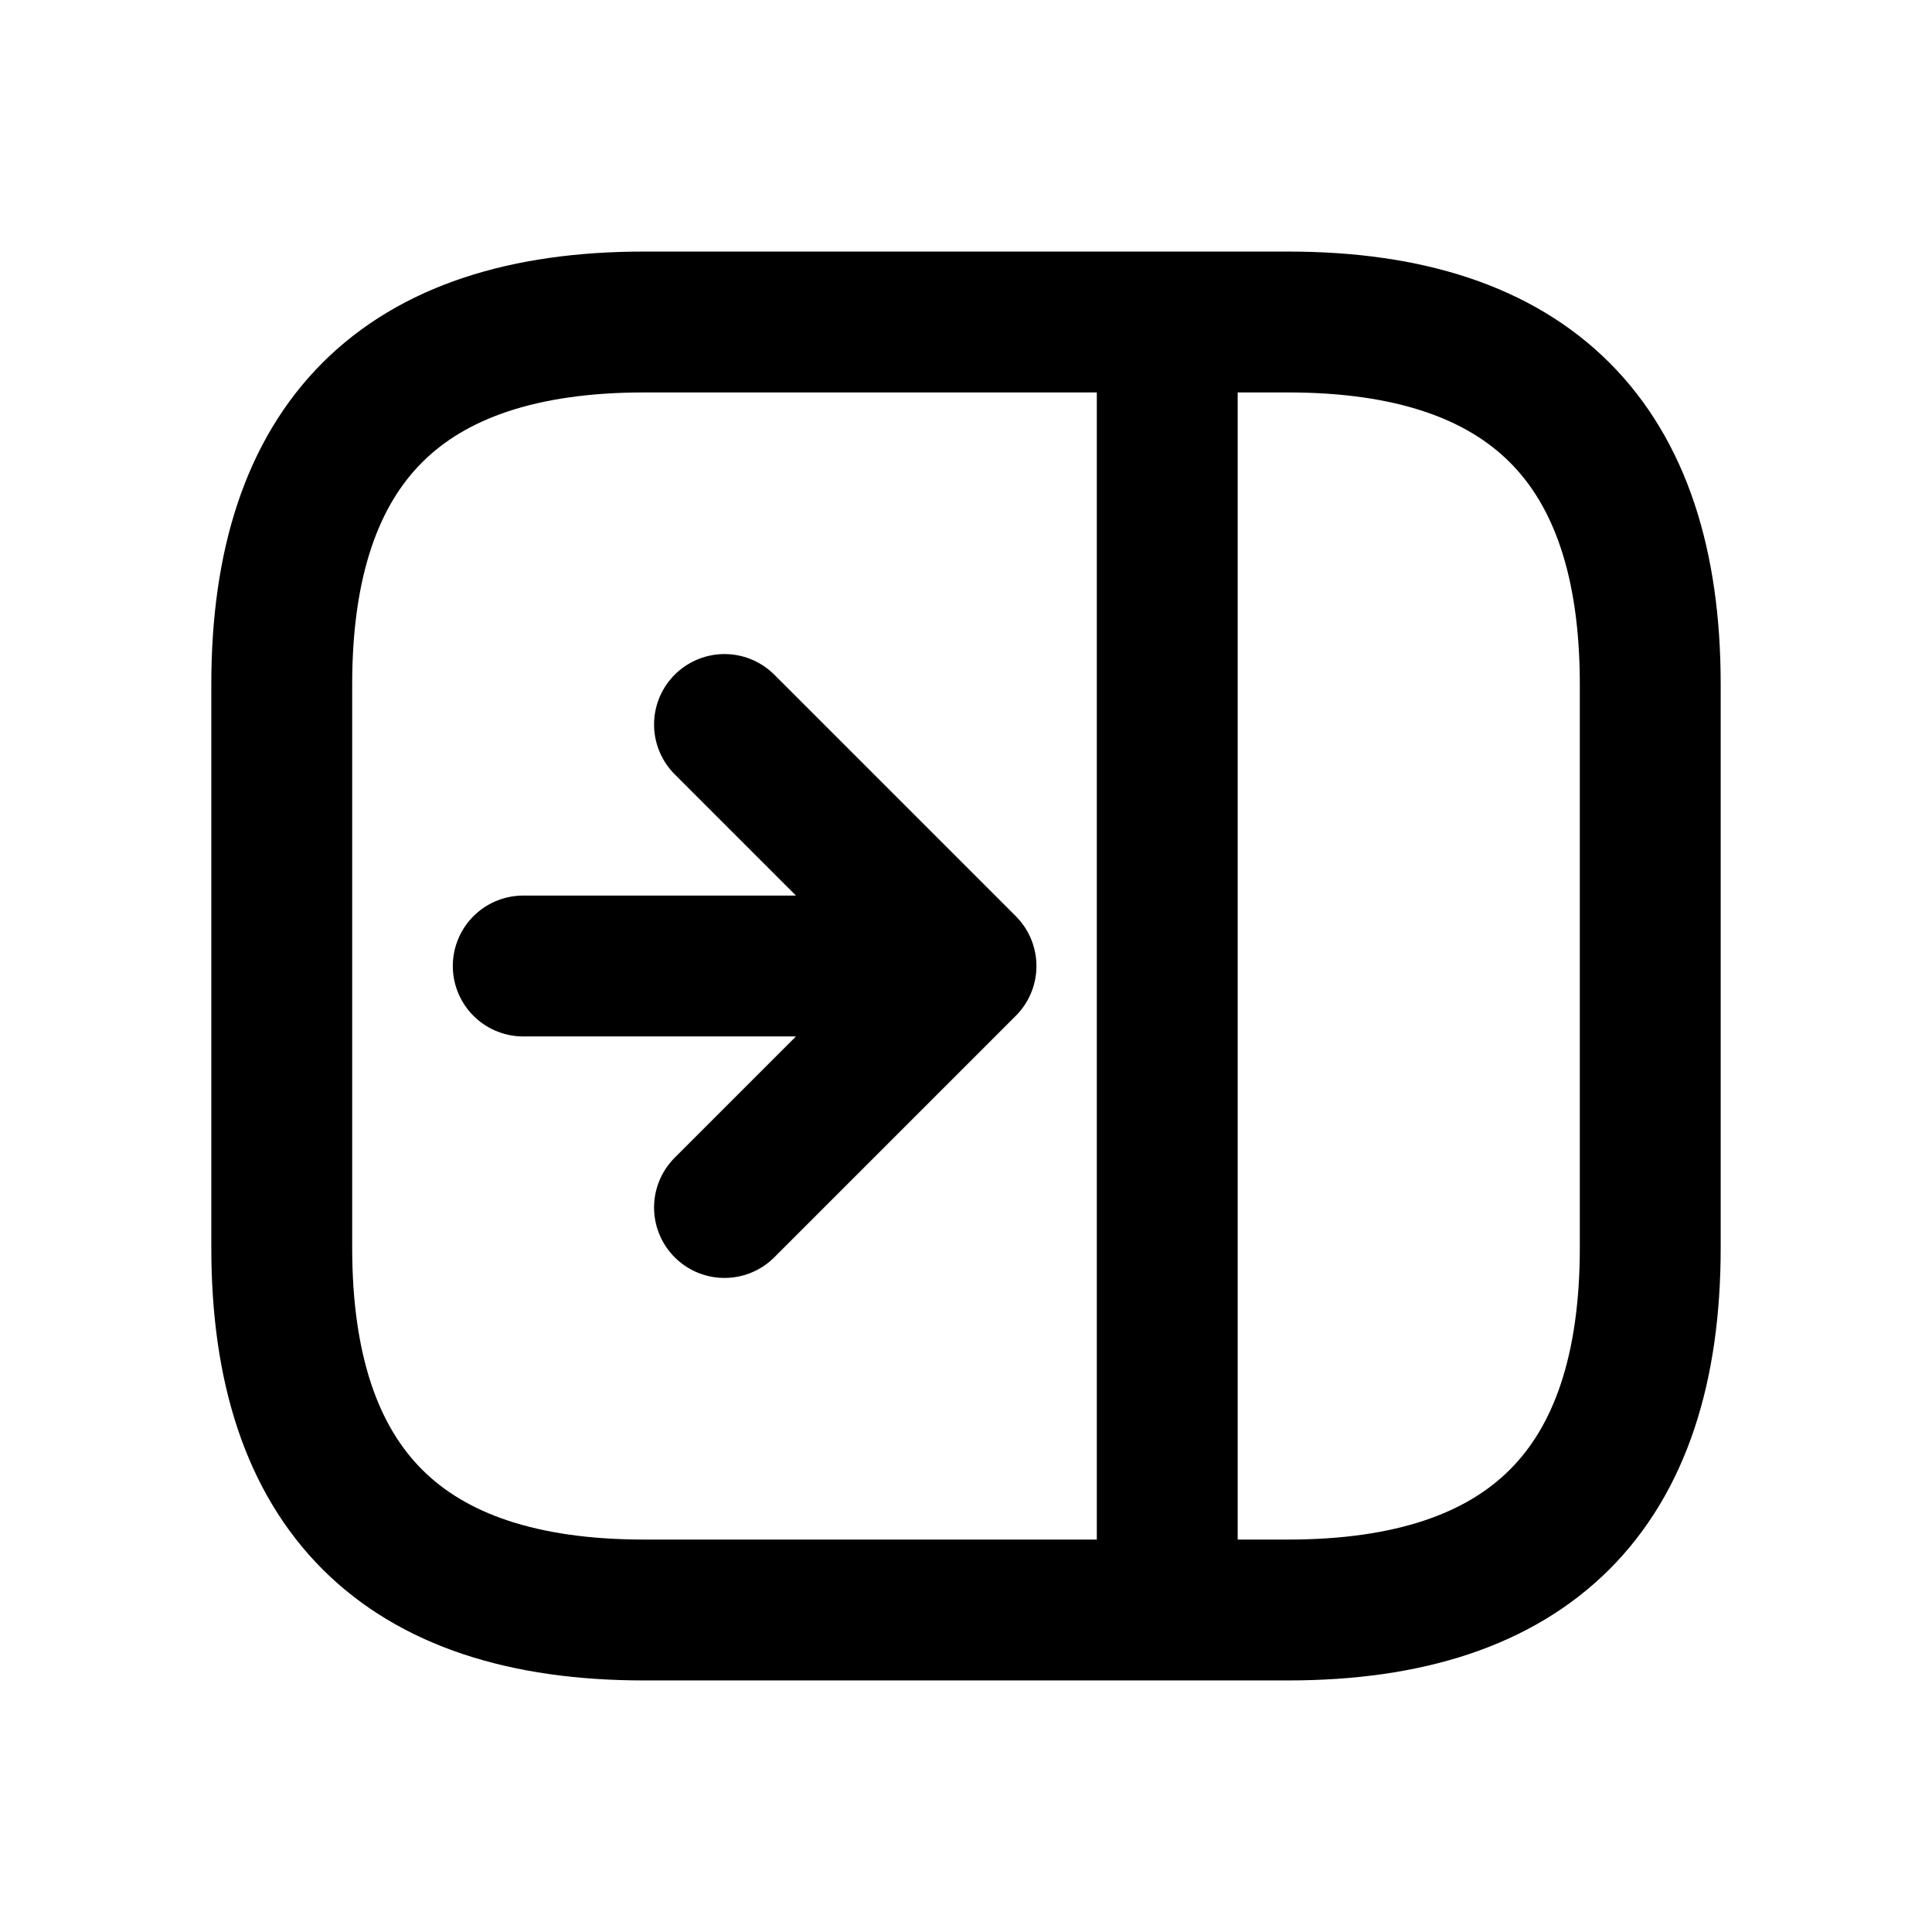
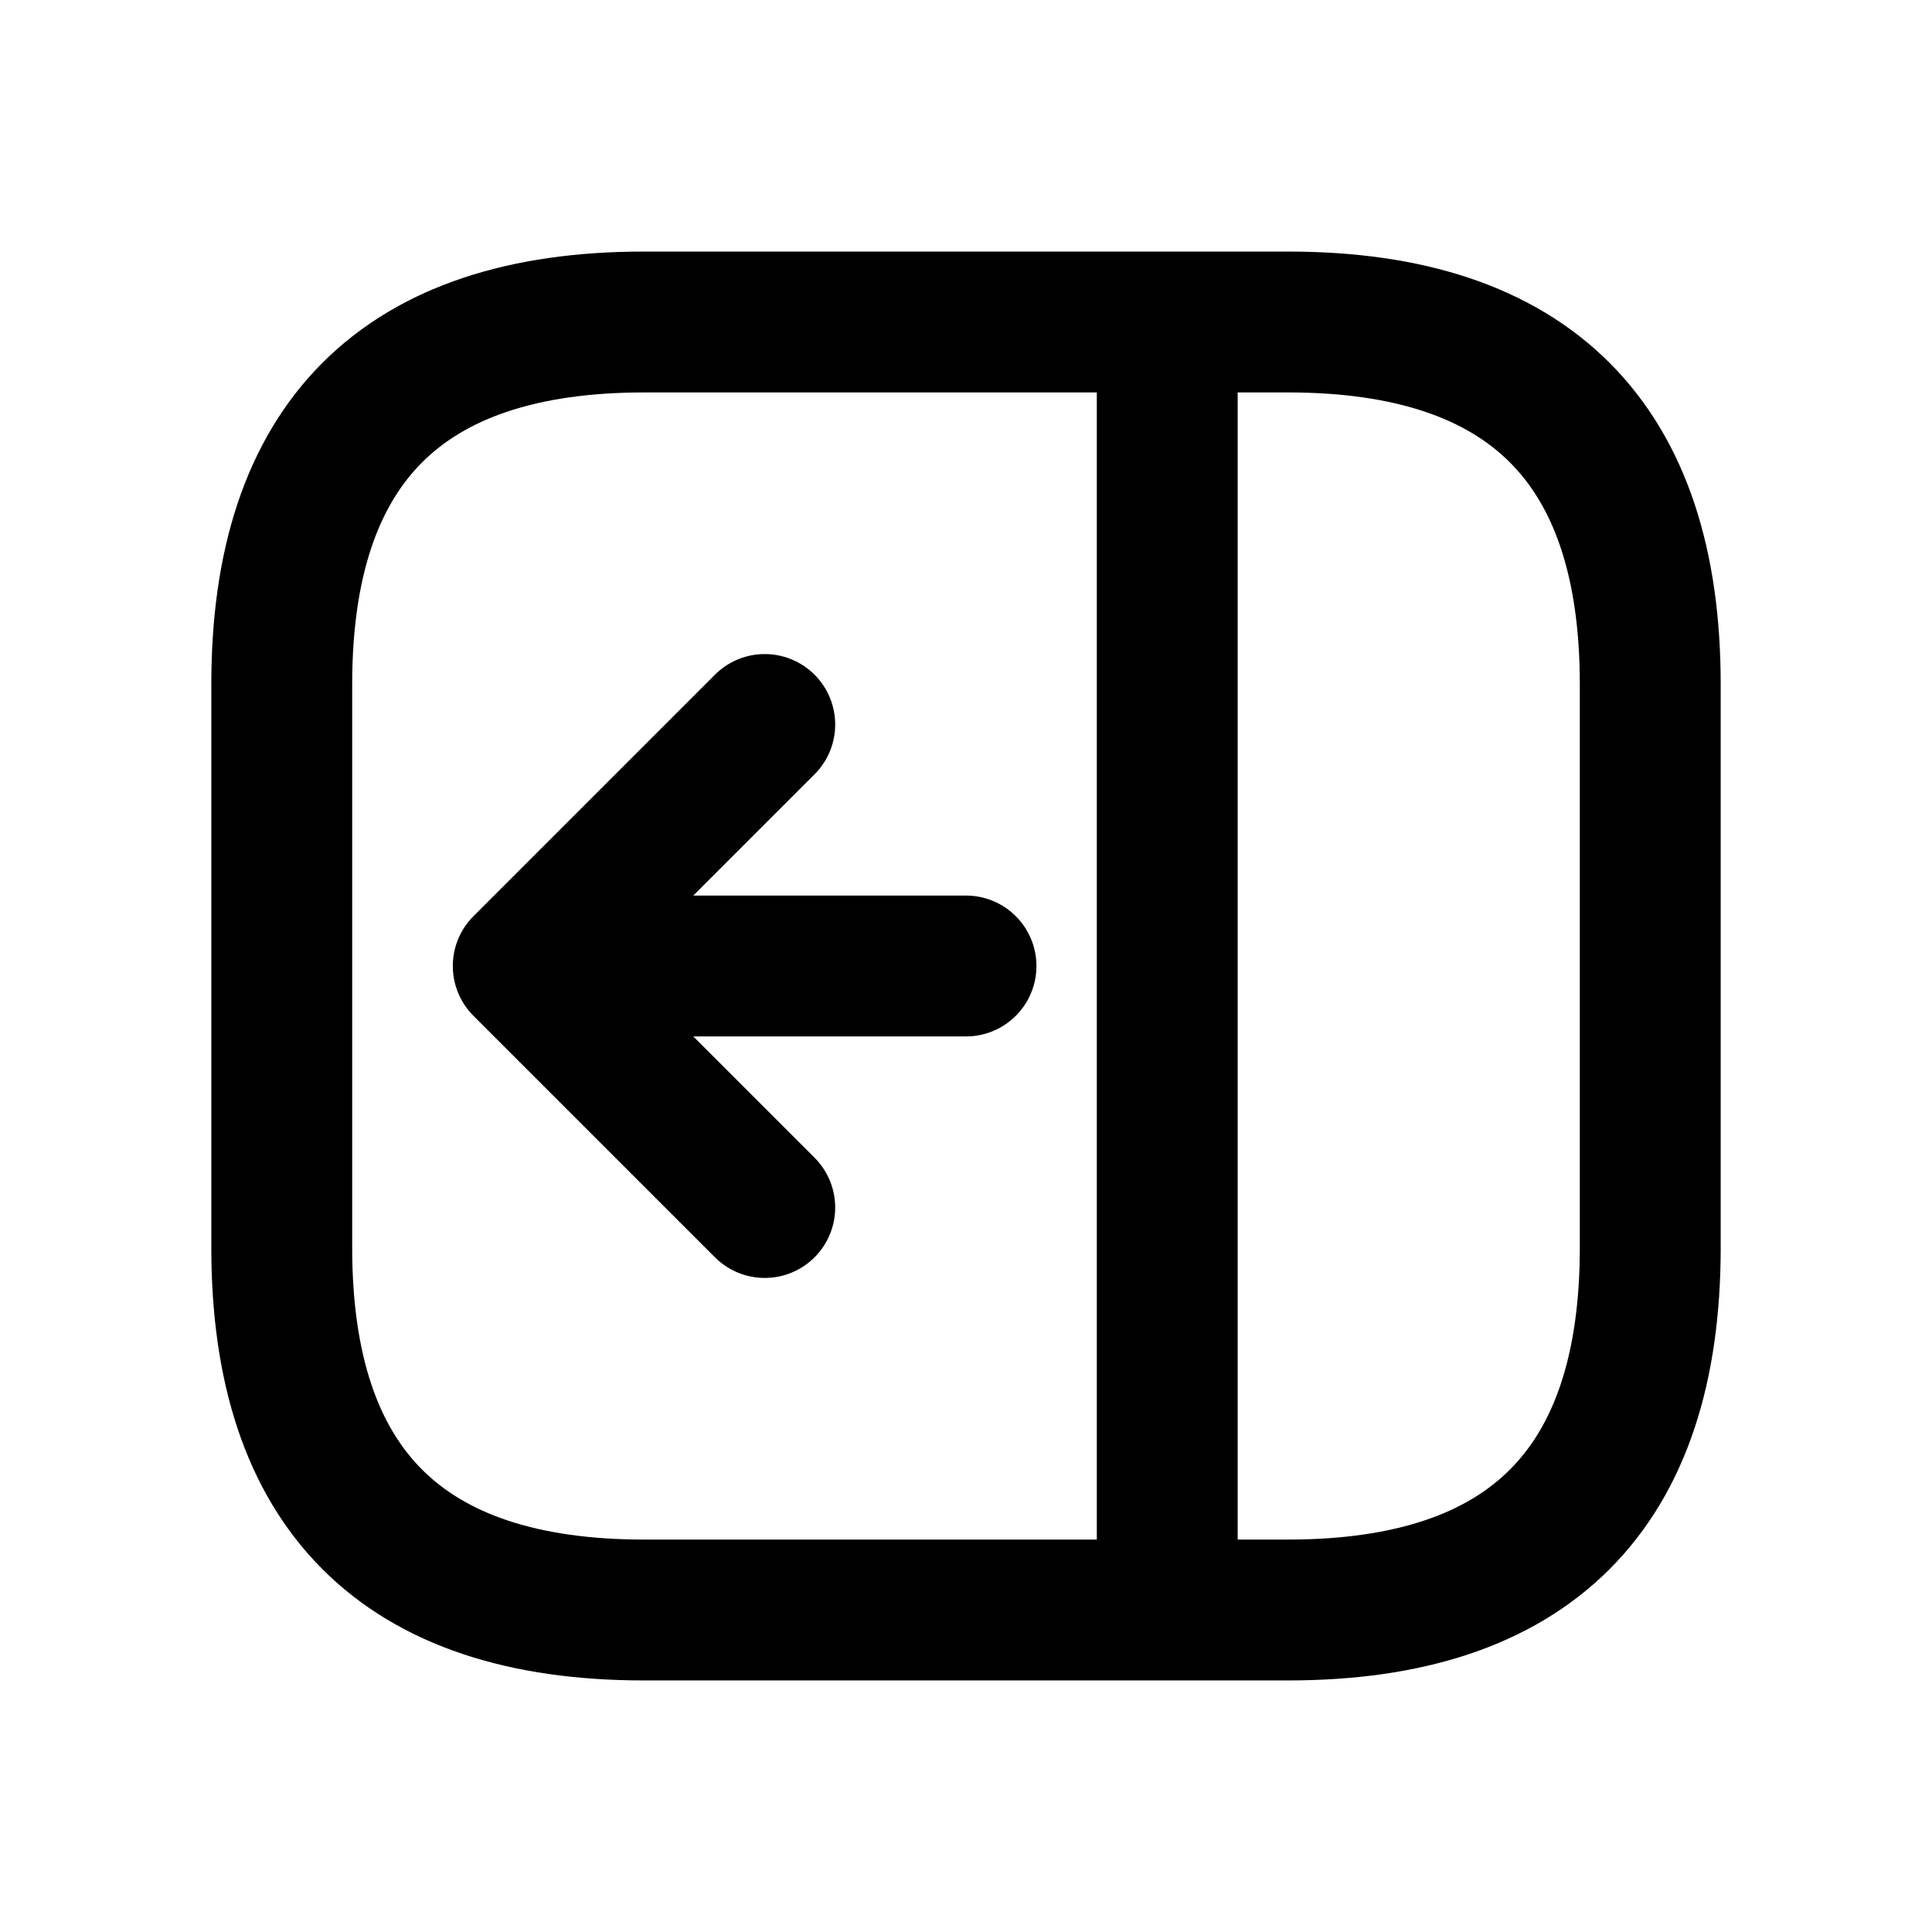
<svg xmlns="http://www.w3.org/2000/svg" viewBox="0 0 24 24" fill="none" stroke="currentColor" stroke-width="1.75" stroke-linecap="round" stroke-linejoin="round">
-   <path d="M8 4H16Q20.5 4 20.5 8.5V15.5Q20.5 20 16 20H8Q3.5 20 3.5 15.5V8.5Q3.5 4 8 4Z M14.5 4.5V19.5 M6.5 12H11.5 M9 9L12 12L9 15" />
+   <path d="M8 4H16Q20.5 4 20.5 8.5V15.5Q20.5 20 16 20H8Q3.5 20 3.5 15.5V8.5Q3.5 4 8 4Z M14.5 4.5V19.5 M7 12H12 M9.5 9L6.5 12L9.5 15" />
</svg>
